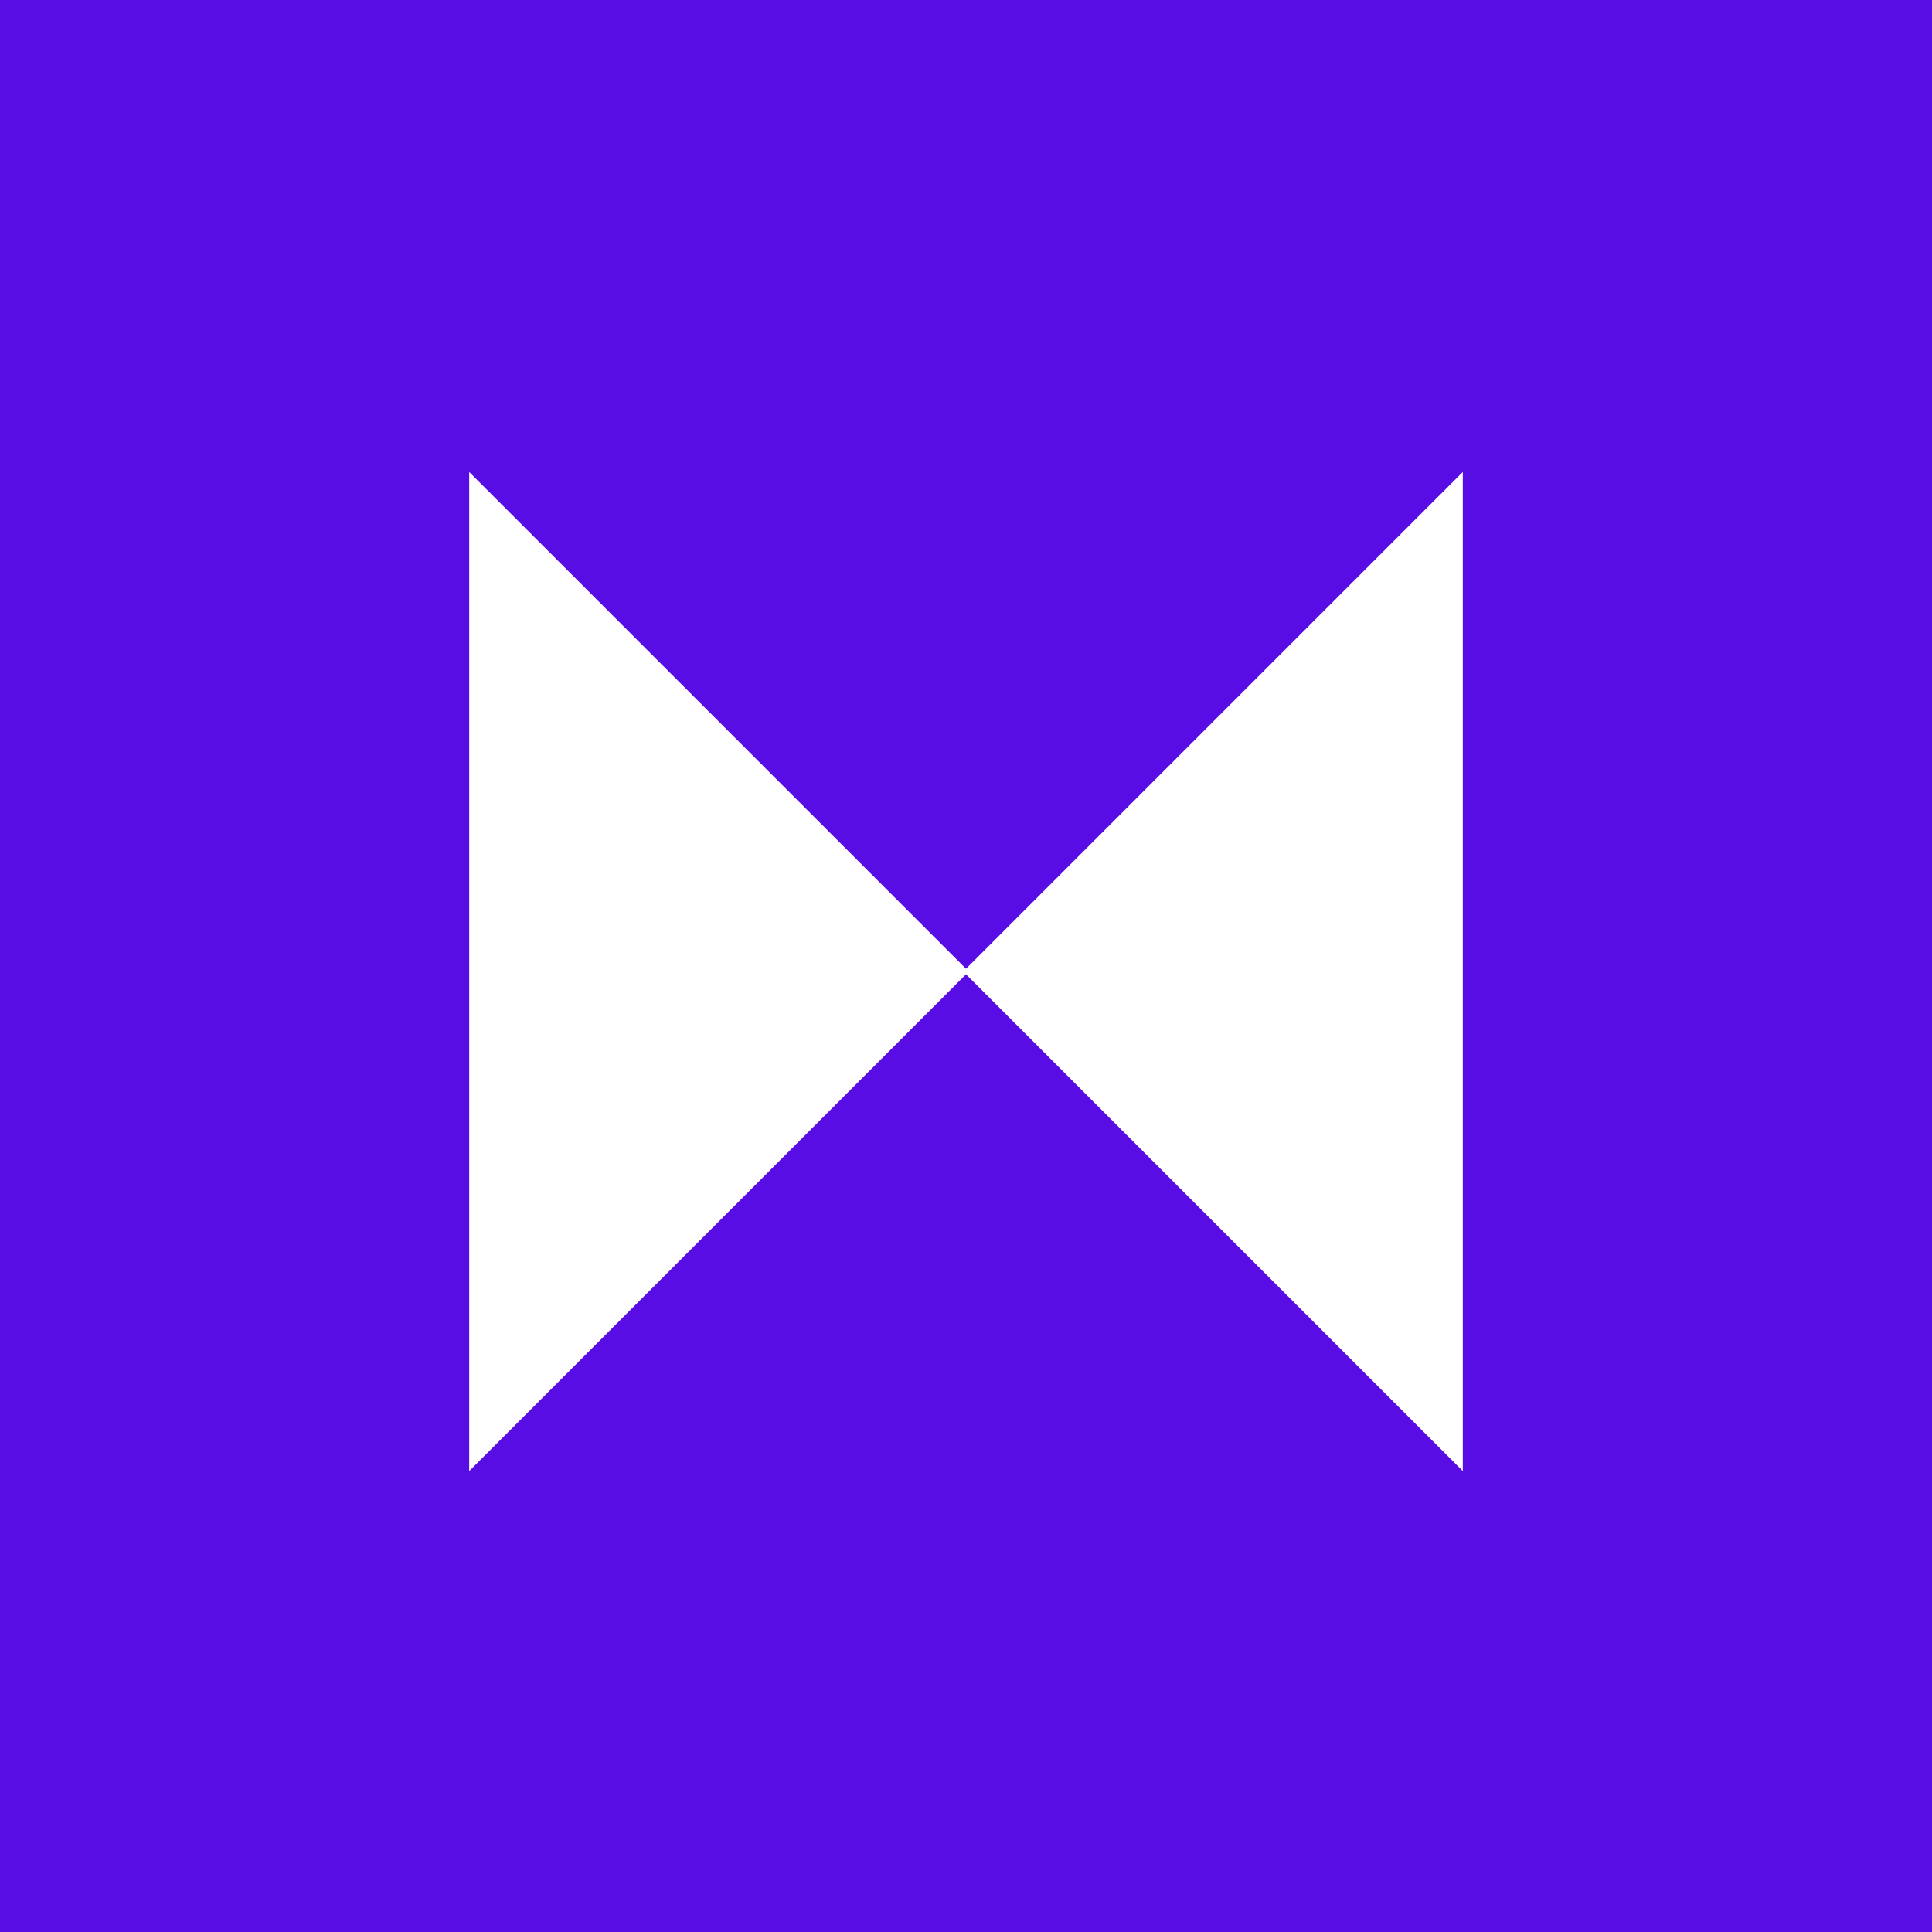
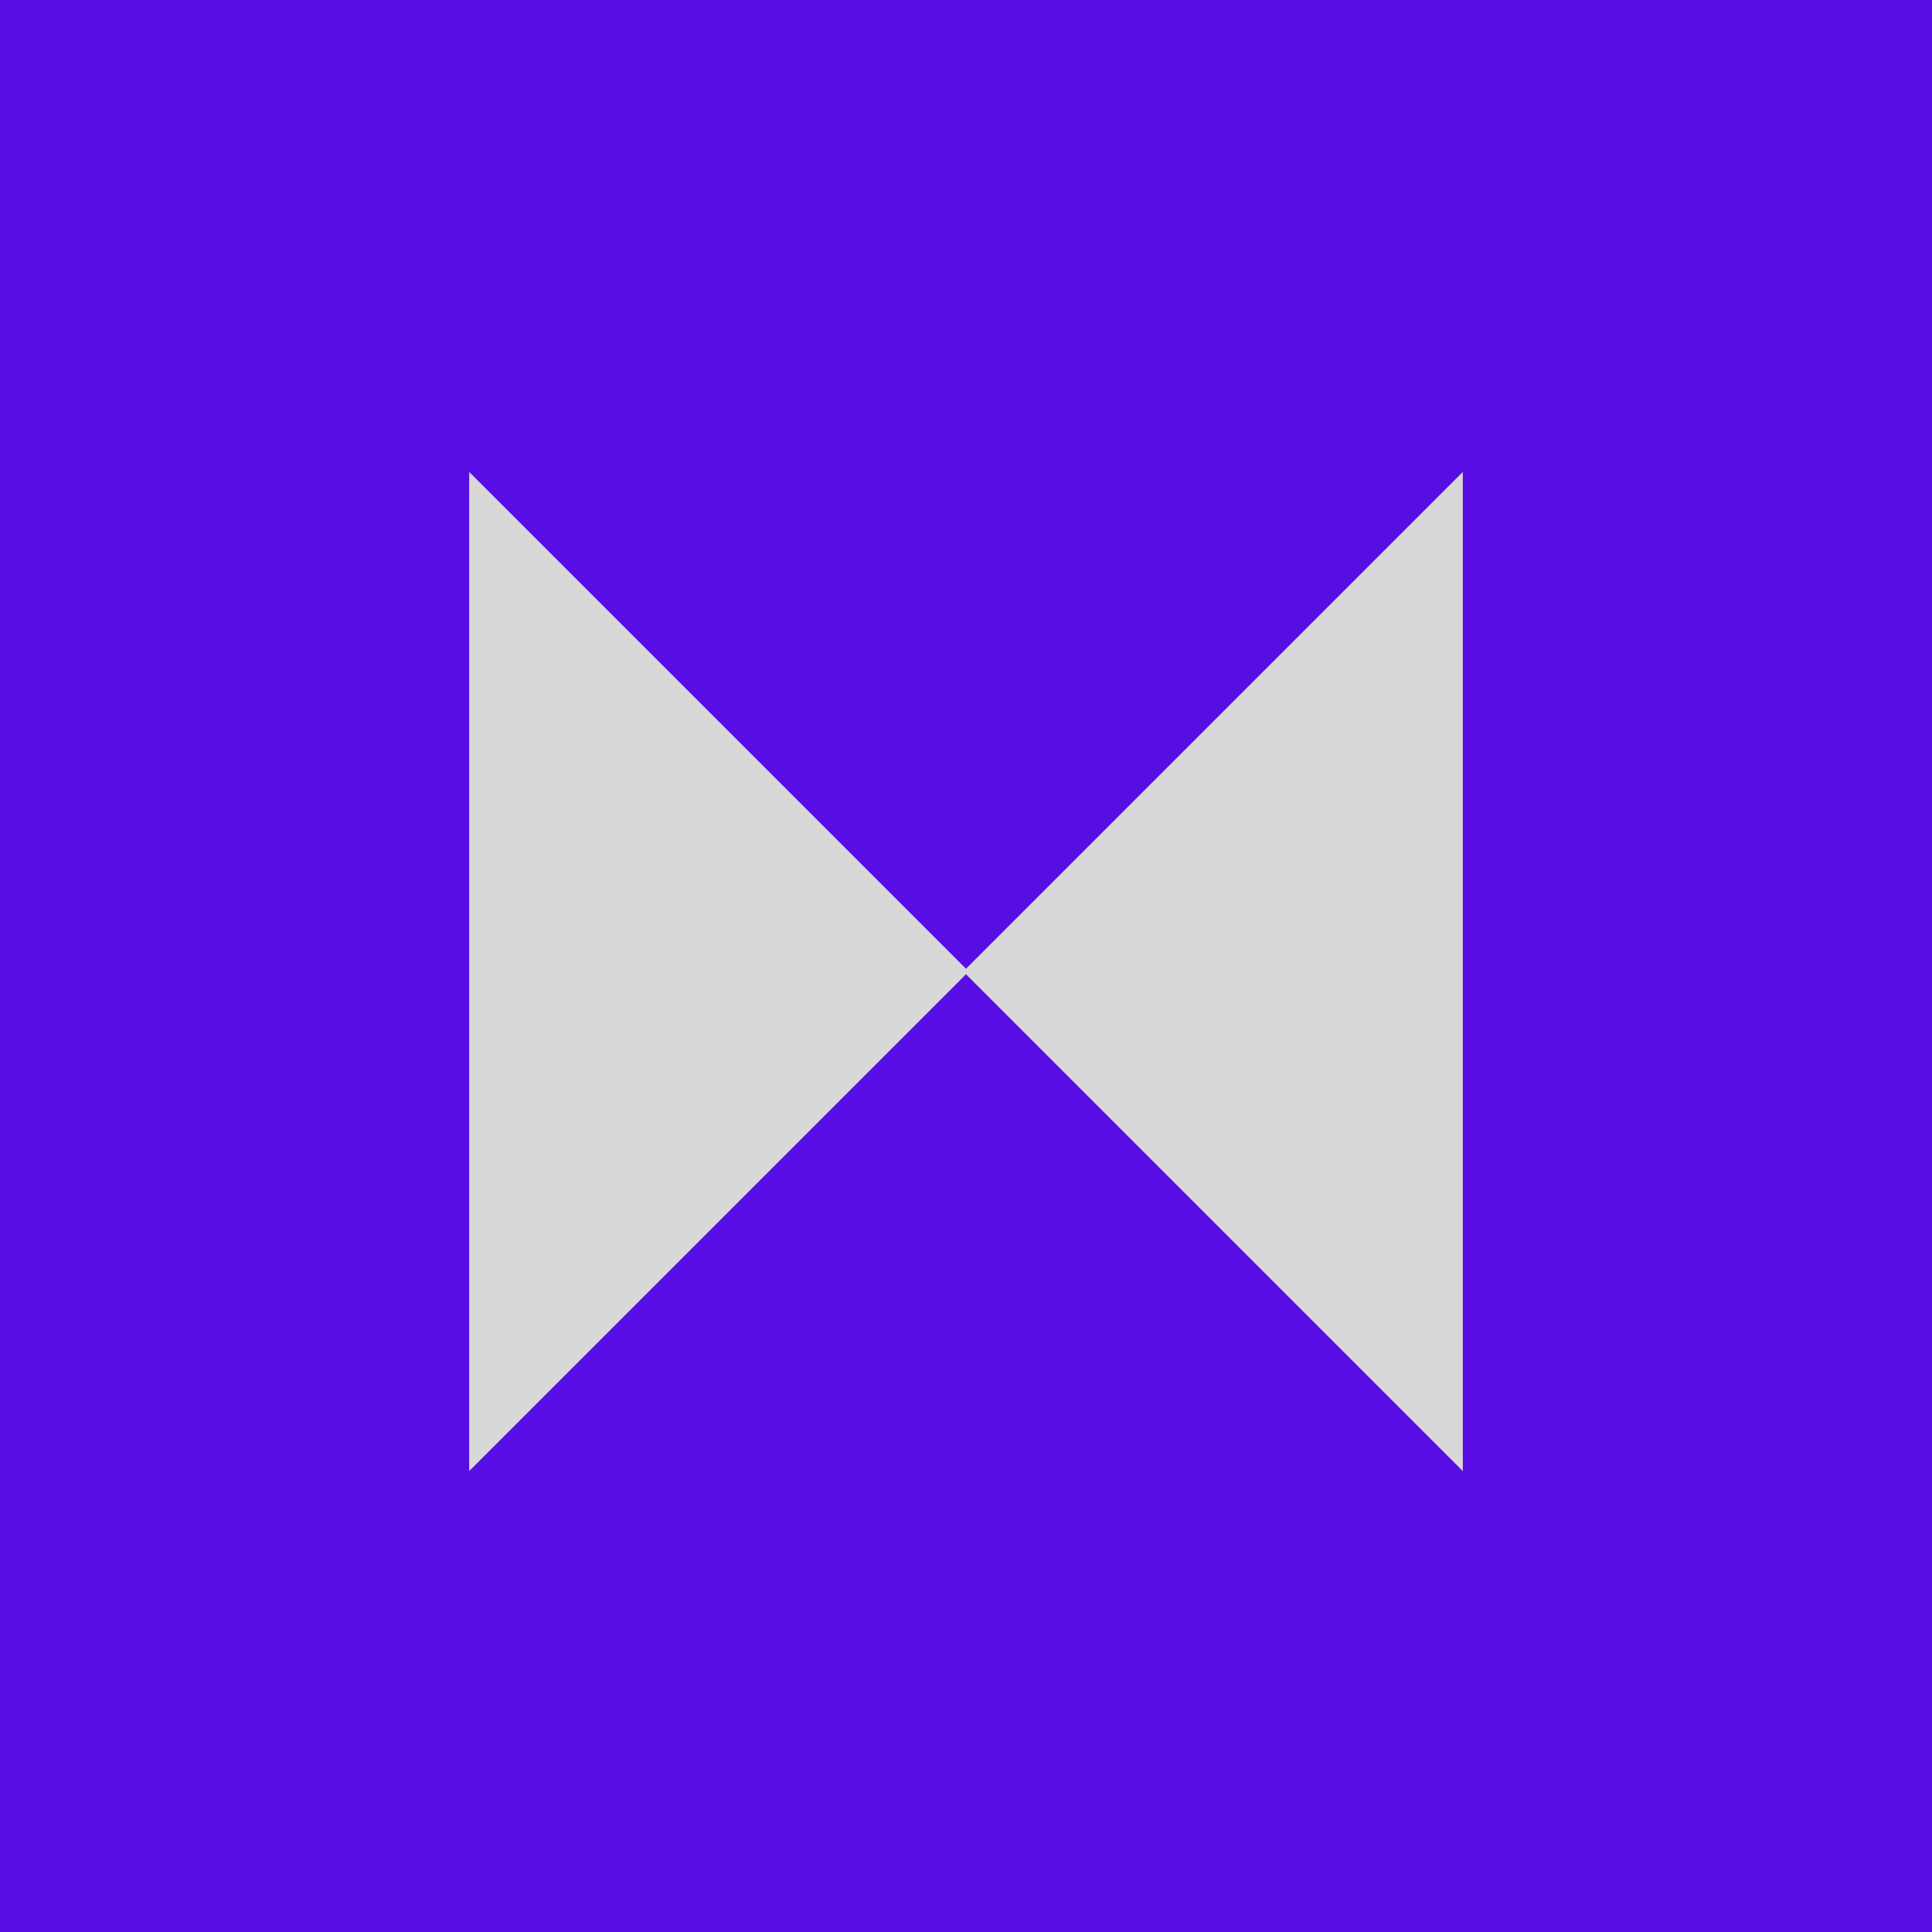
- <svg xmlns="http://www.w3.org/2000/svg" xml:space="preserve" fill-rule="evenodd" stroke-linejoin="round" stroke-miterlimit="2" clip-rule="evenodd" viewBox="0 0 700 700">
-   <path fill="#fff" d="M163 166h371v374H163z" />
-   <path fill="#590de5" fill-rule="nonzero" d="M0 0v700h700V0H0Zm350 351 180-180v362L350 353 170 533V171l180 180Z" />
+ <svg xmlns="http://www.w3.org/2000/svg" width="700" height="700">
+   <g fill="none" fill-rule="evenodd">
+     <path fill="#590DE5" fill-rule="nonzero" d="M0 0v700h700V0z" />
+     <path fill="#D8D8D8" d="m350 351 180-180v362L350 353 170 533V171z" />
+   </g>
</svg>
